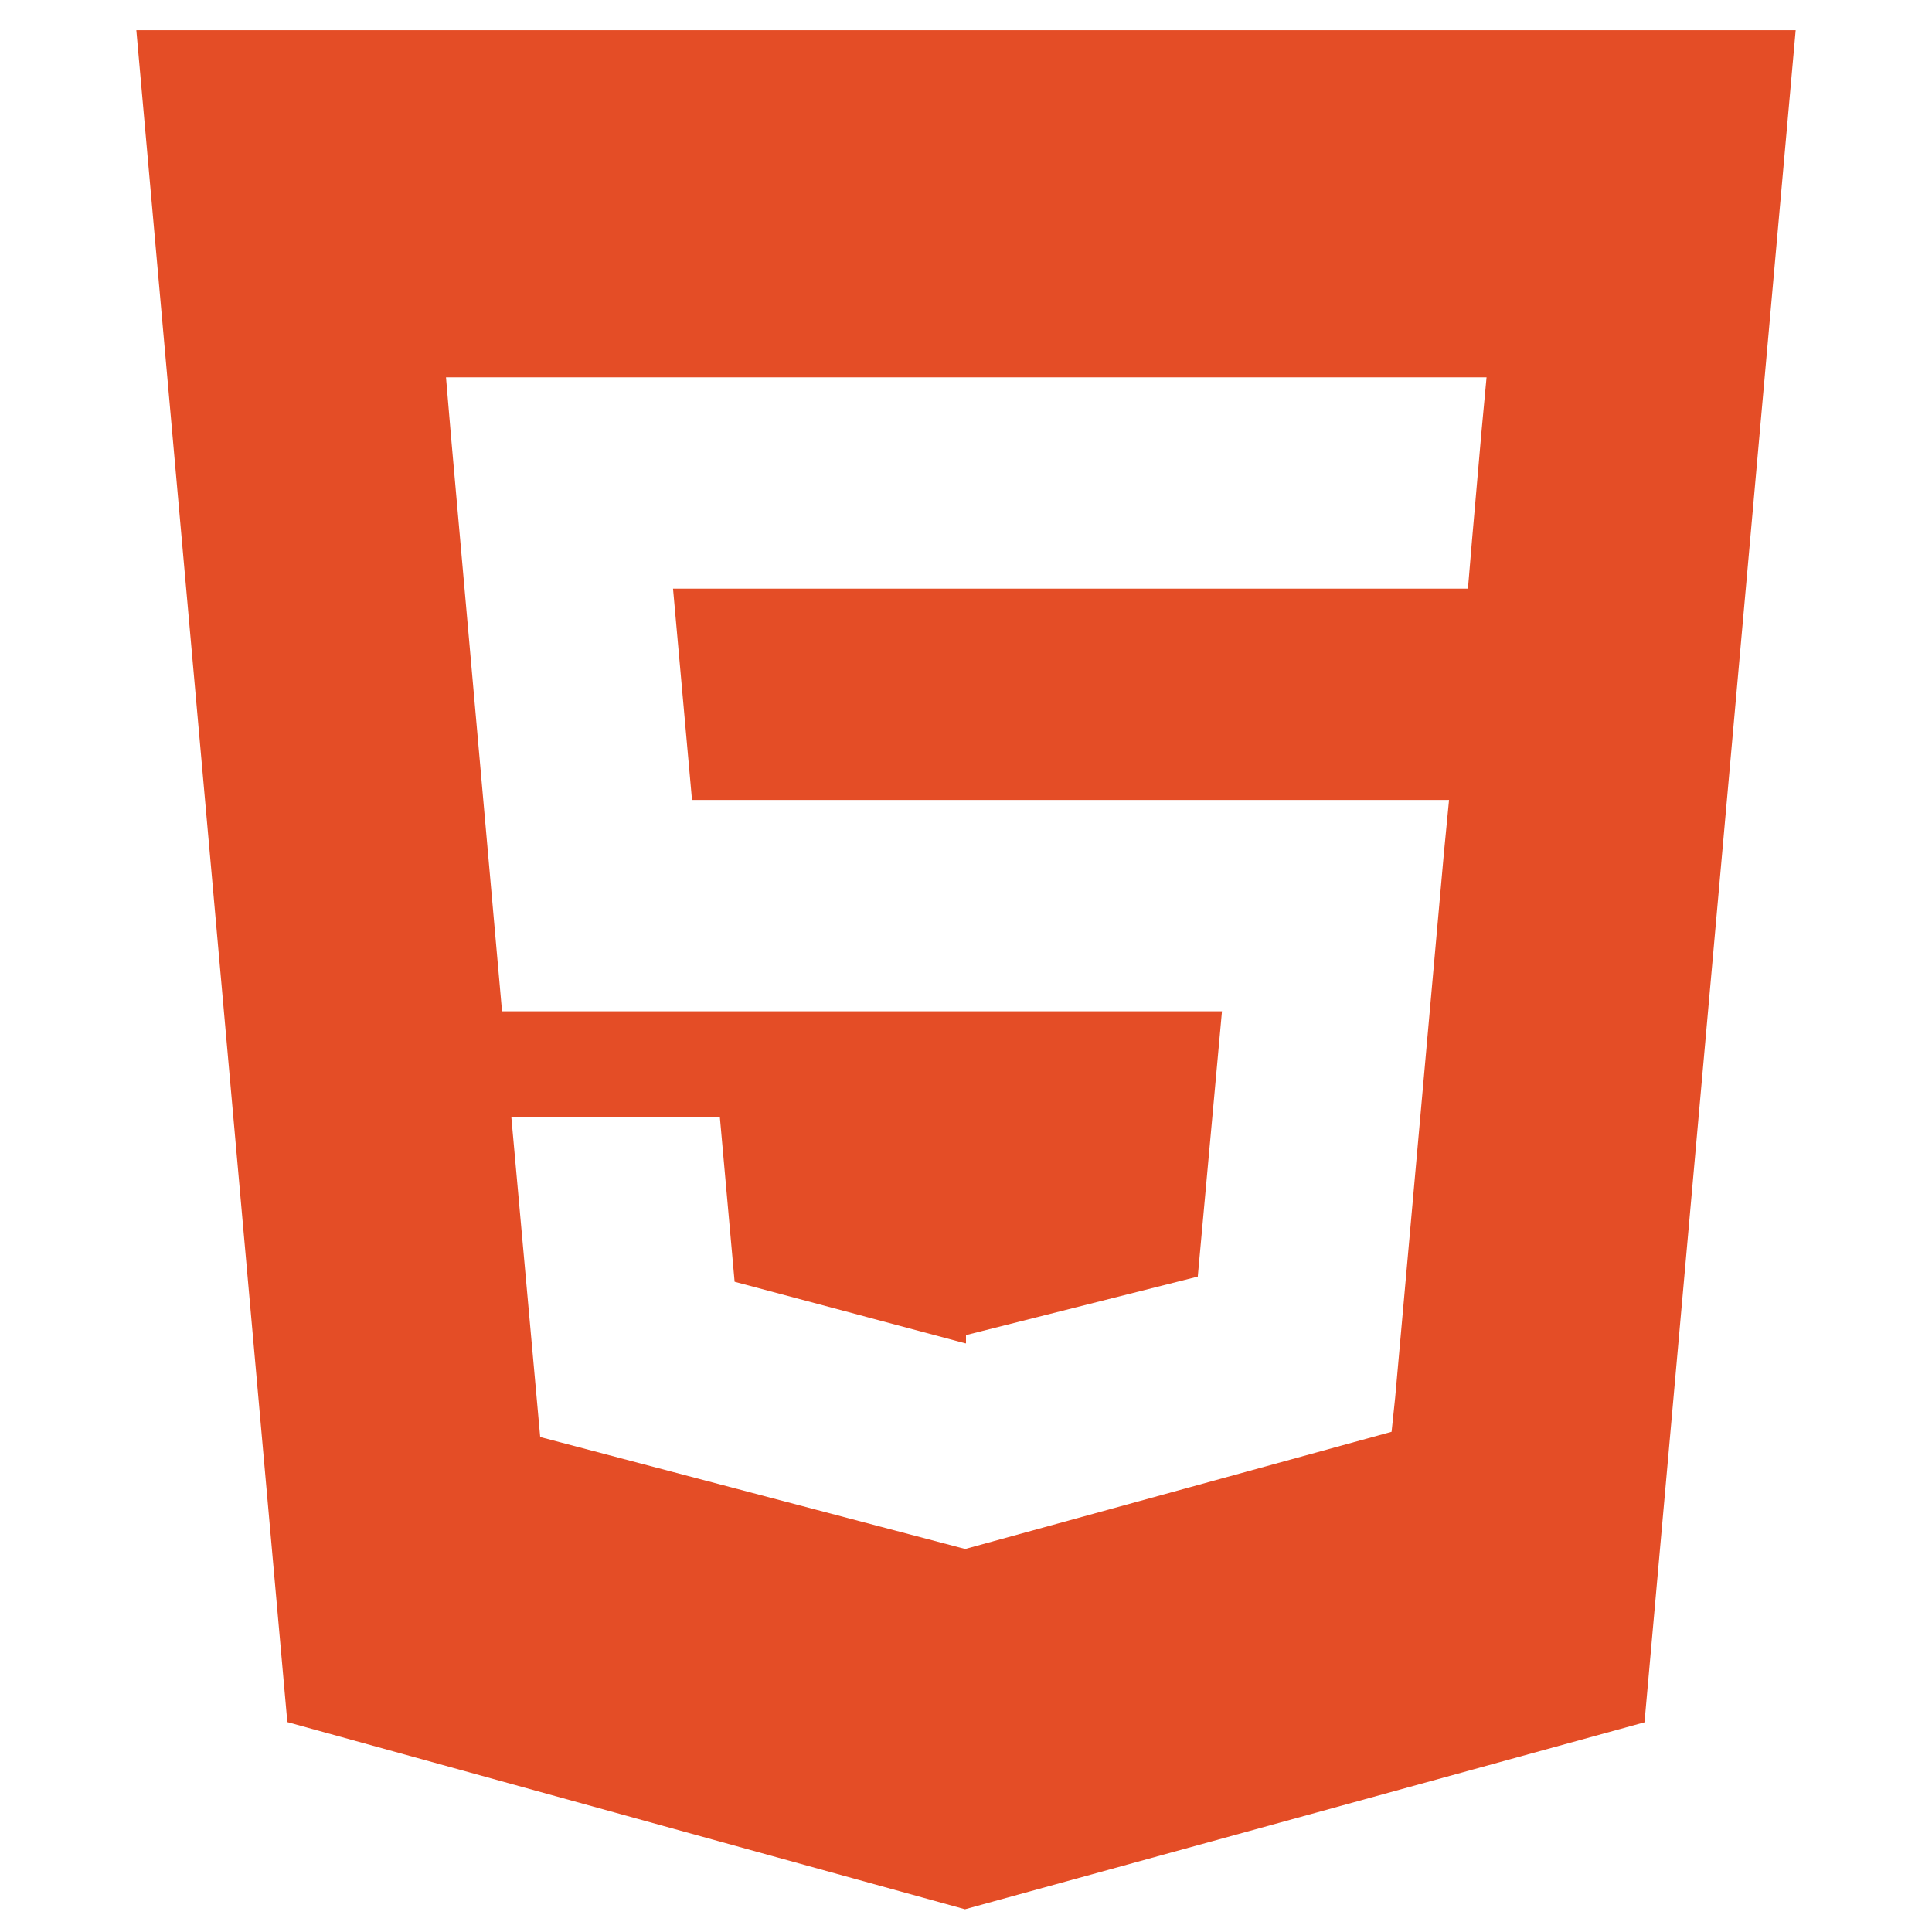
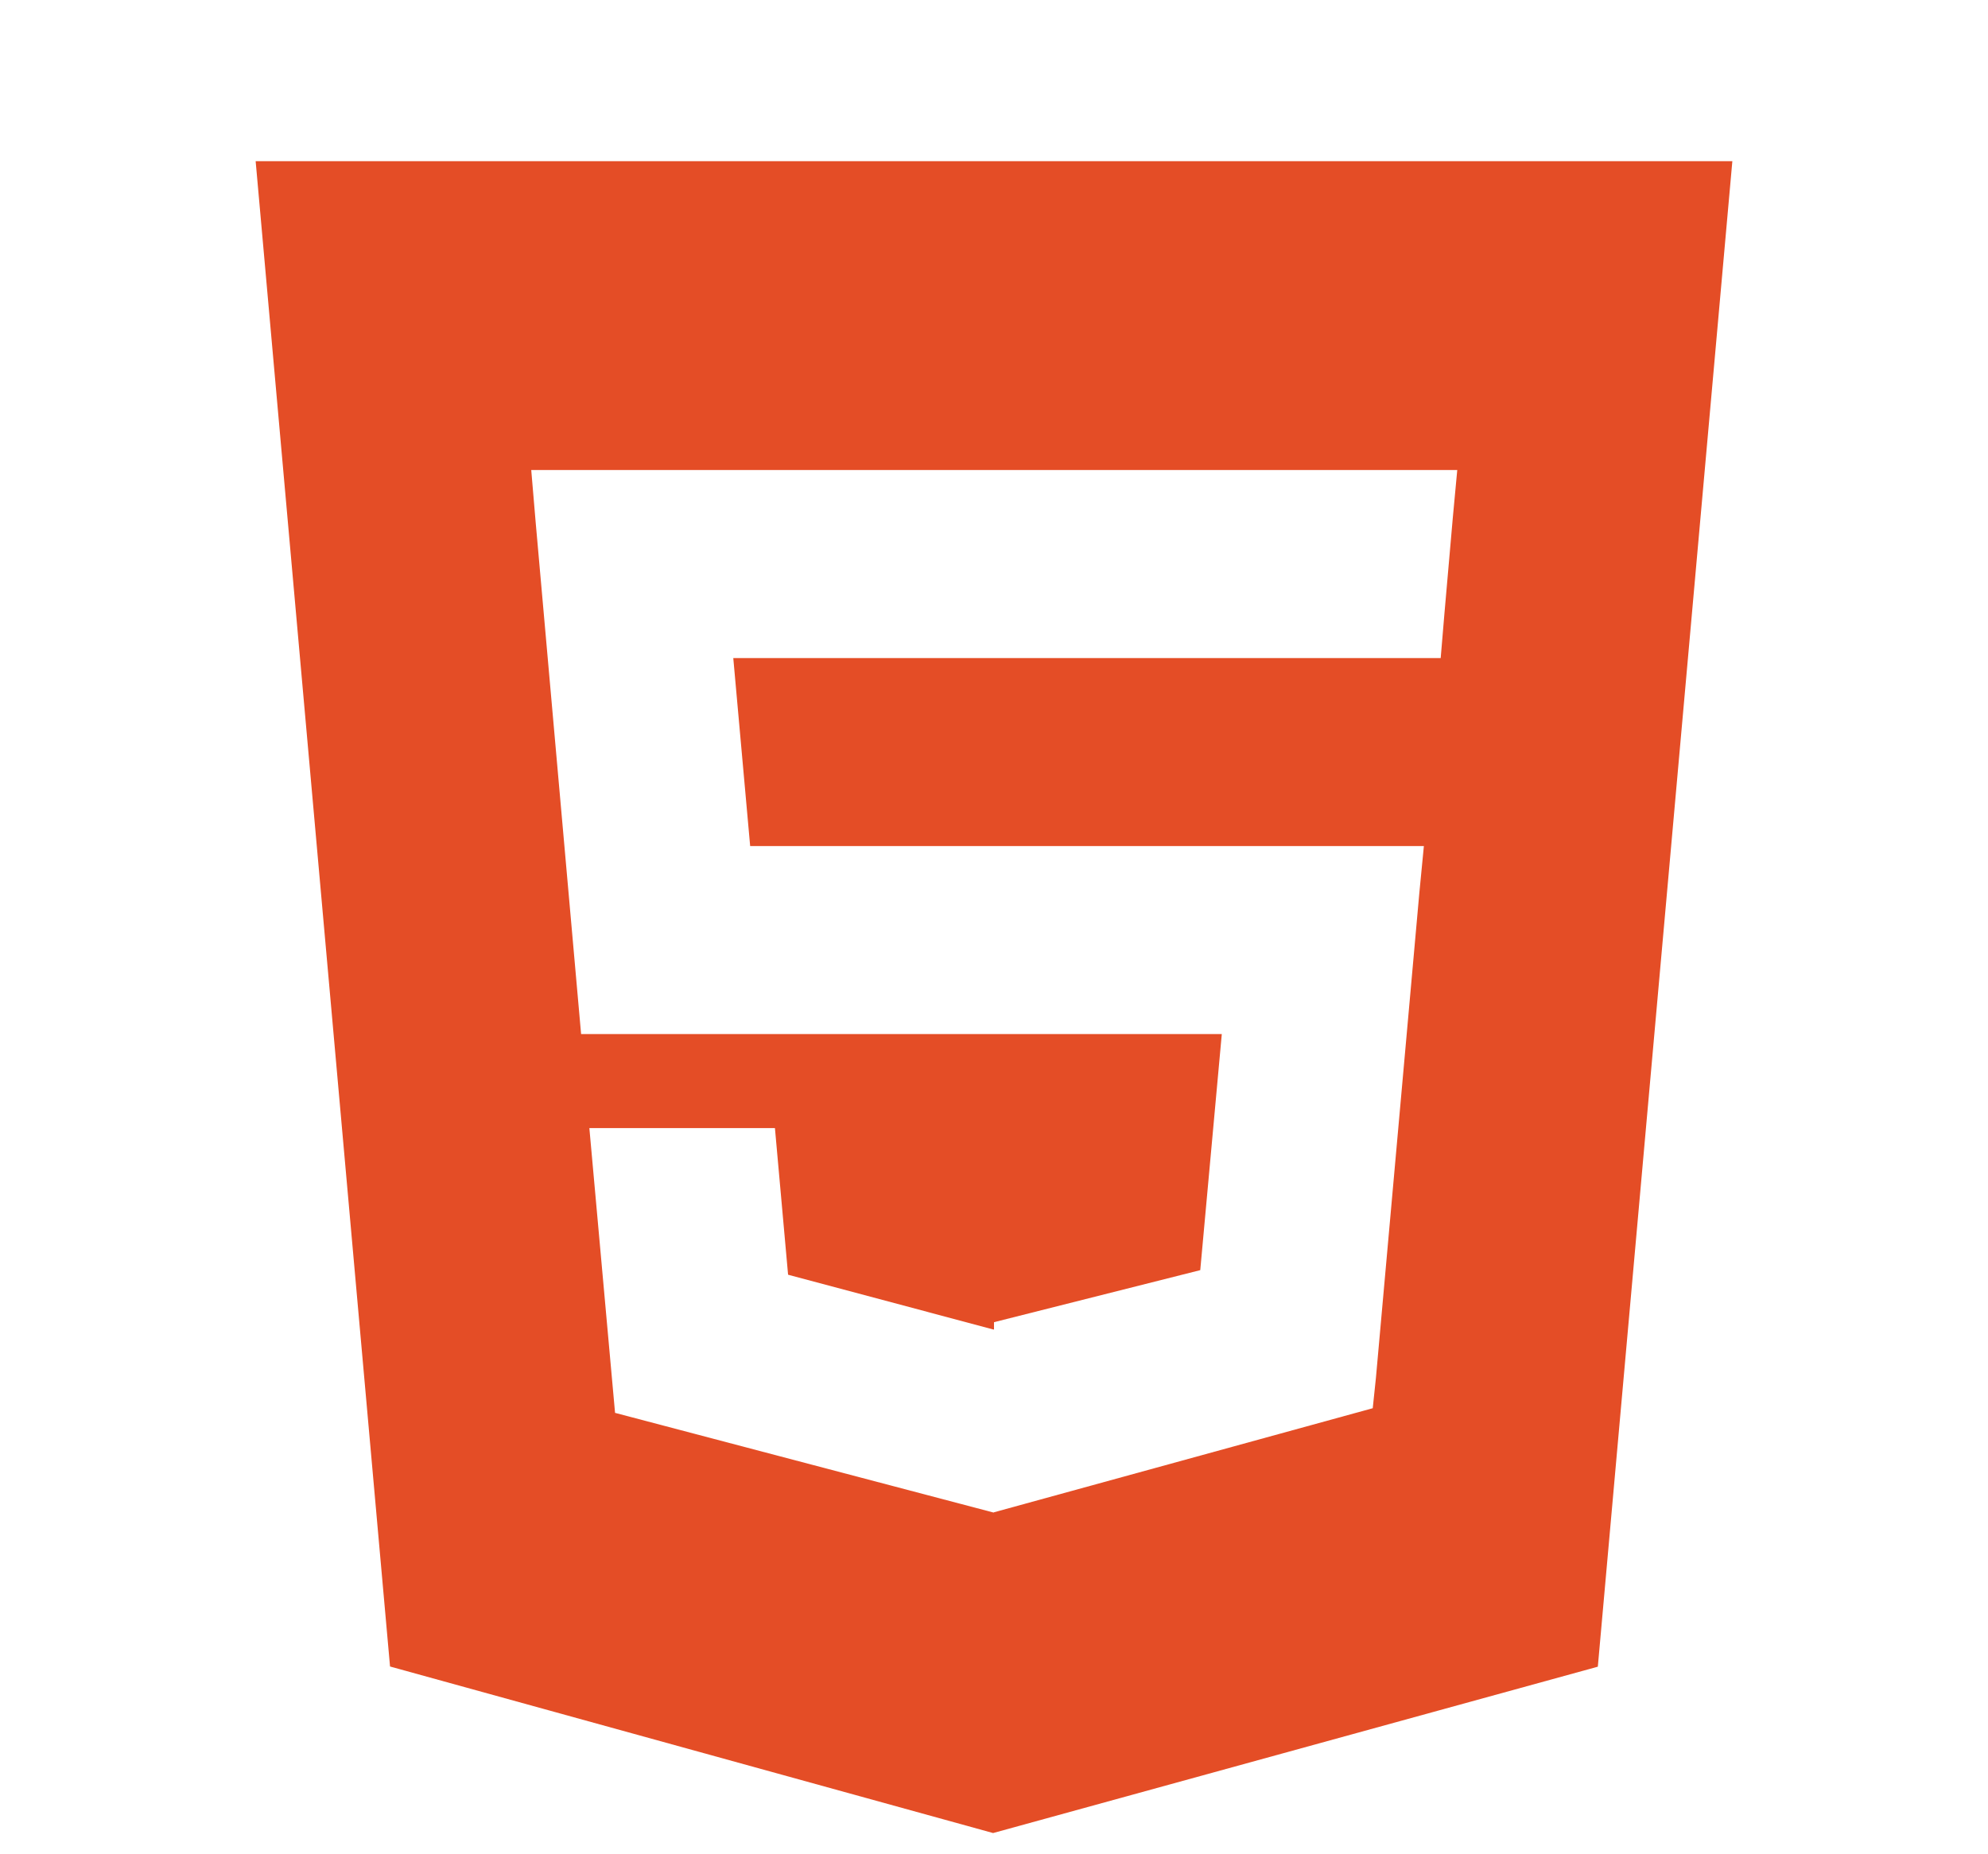
- <svg xmlns="http://www.w3.org/2000/svg" viewBox="0 0 128 128">
+ <svg xmlns="http://www.w3.org/2000/svg" viewBox="-10 -10 148 138">
  <path fill="#E44D26" d="M9.032 2l10.005 112.093 44.896 12.401 45.02-12.387L118.968 2H9.032zm89.126 26.539l-.627 7.172L97.255 39H44.59l1.257 14h50.156l-.336 3.471-3.233 36.119-.238 2.27L64 102.609v.002l-.034.018-28.177-7.423L33.876 74h13.815l.979 10.919L63.957 89H64v-.546l15.355-3.875L80.959 67H33.261l-3.383-38.117L29.549 25h68.939l-.33 3.539z" />
</svg>
